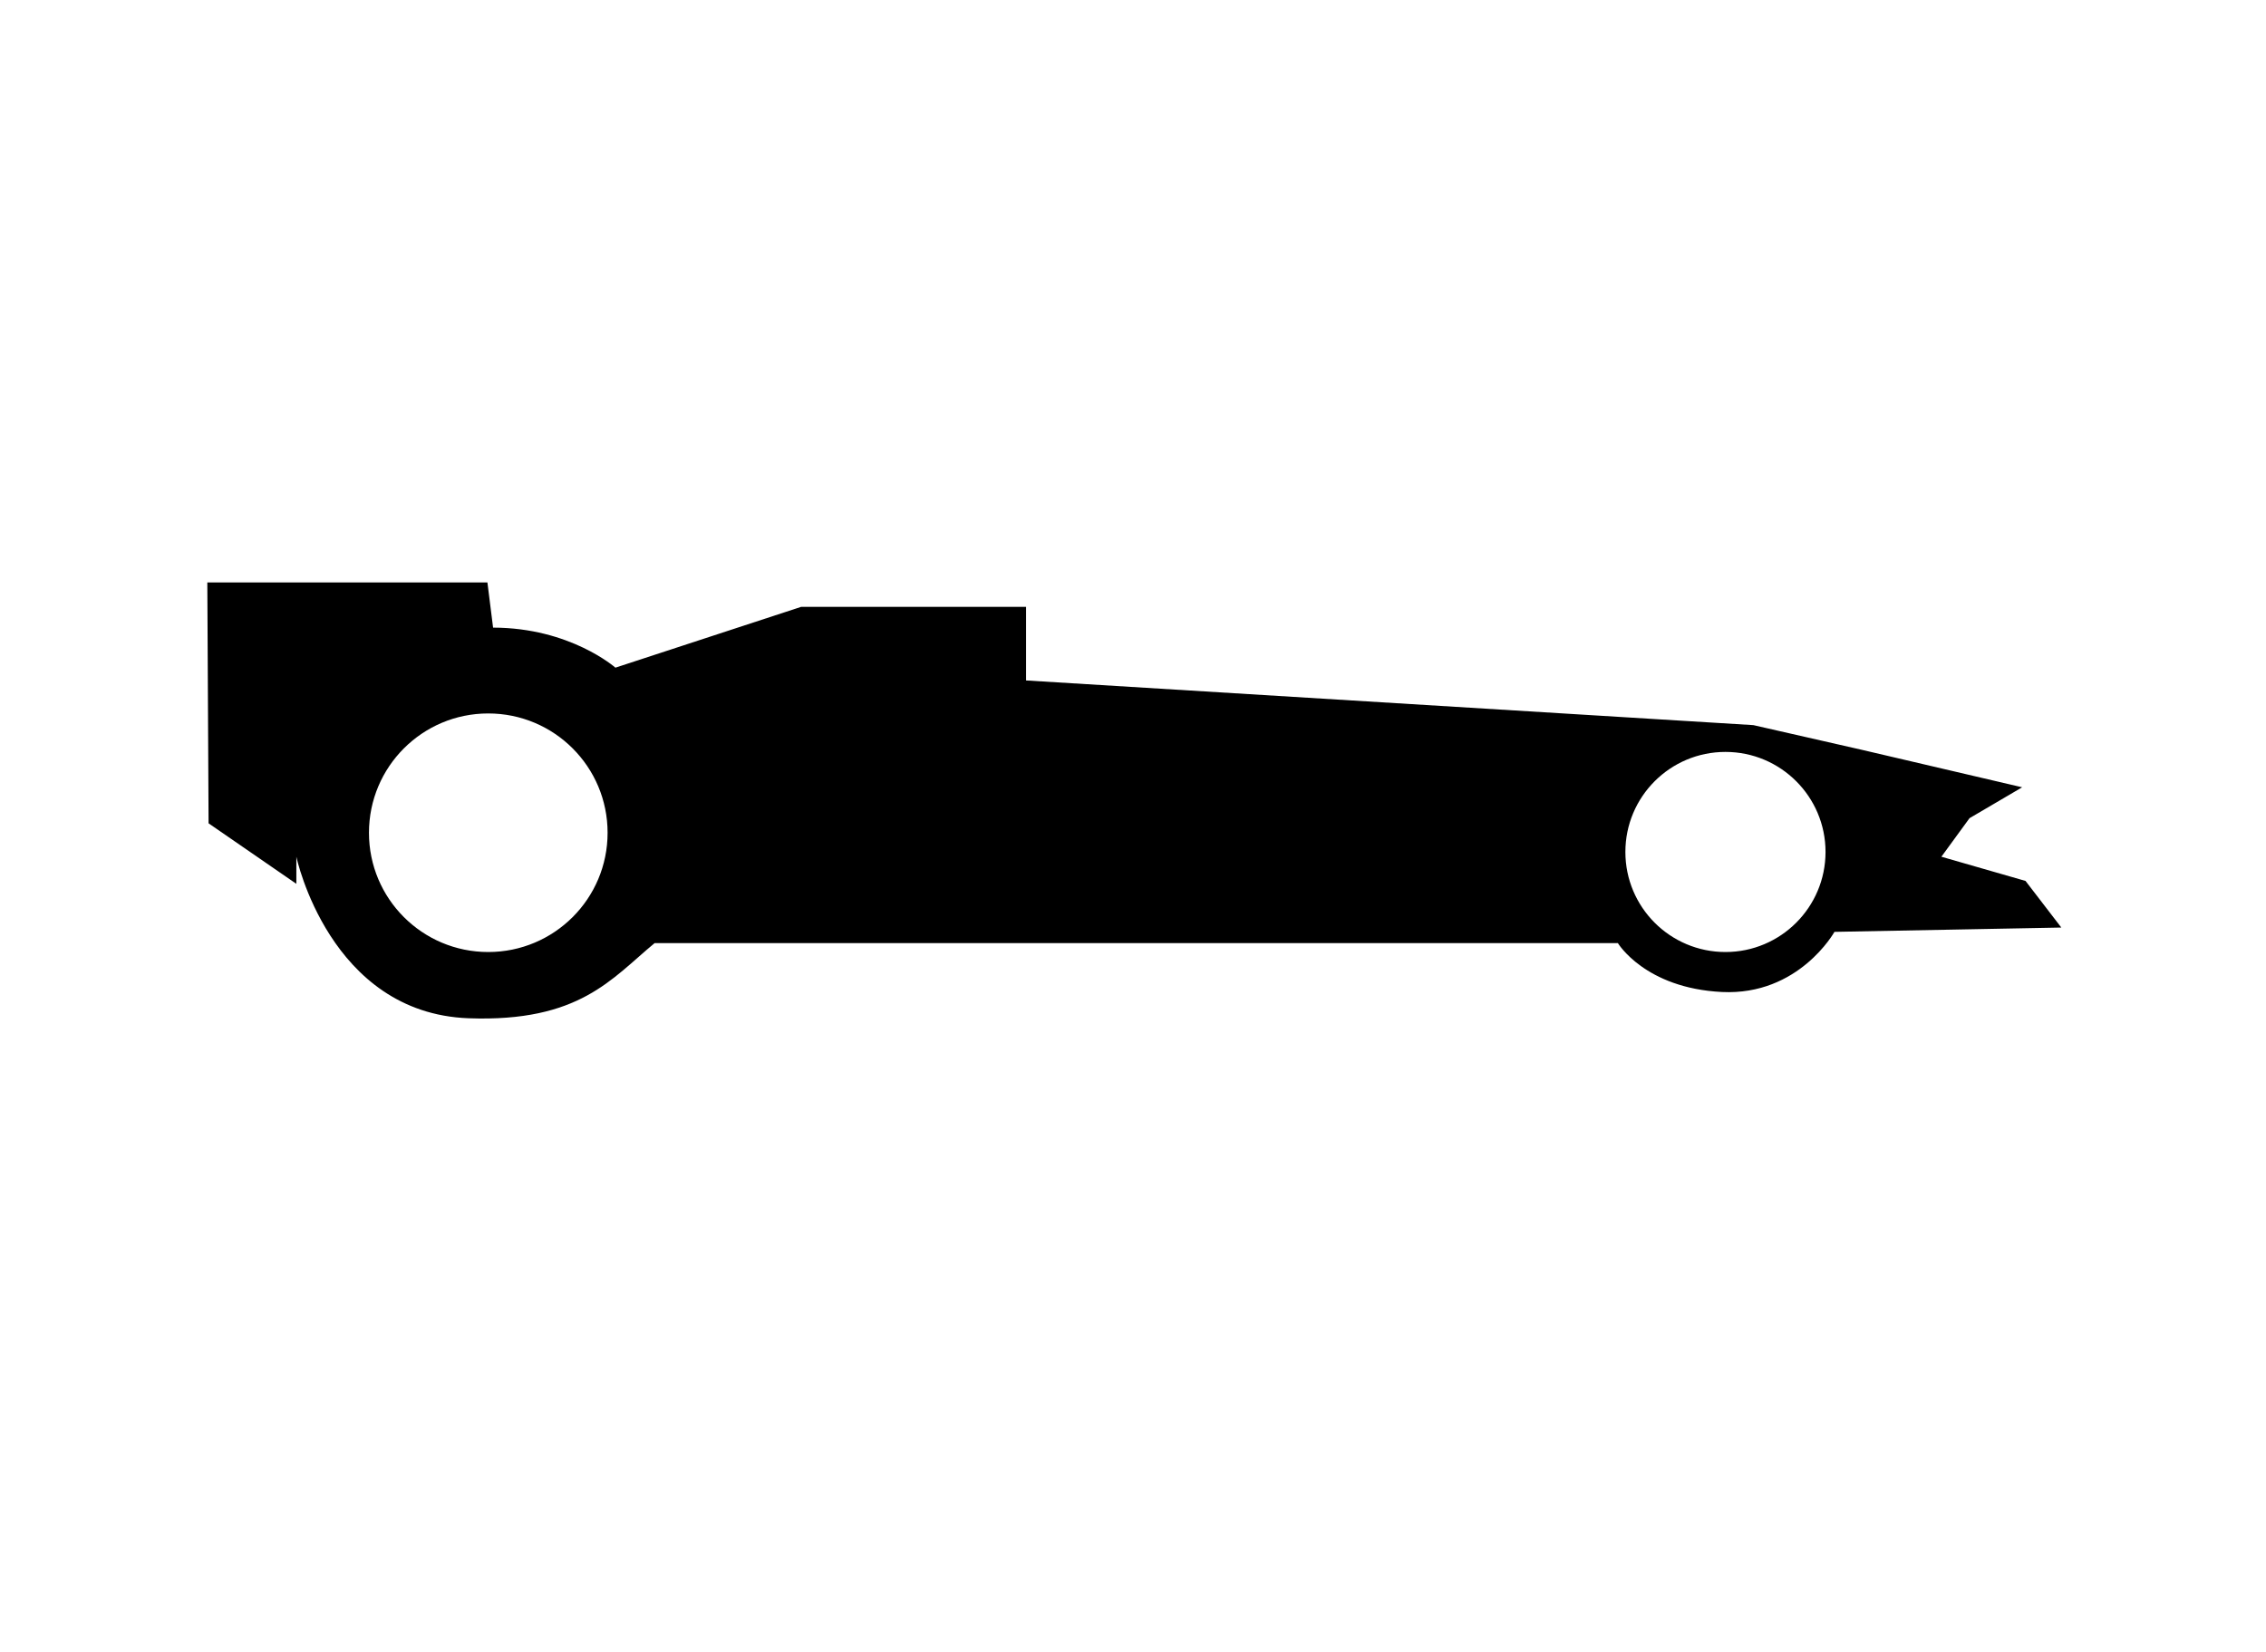
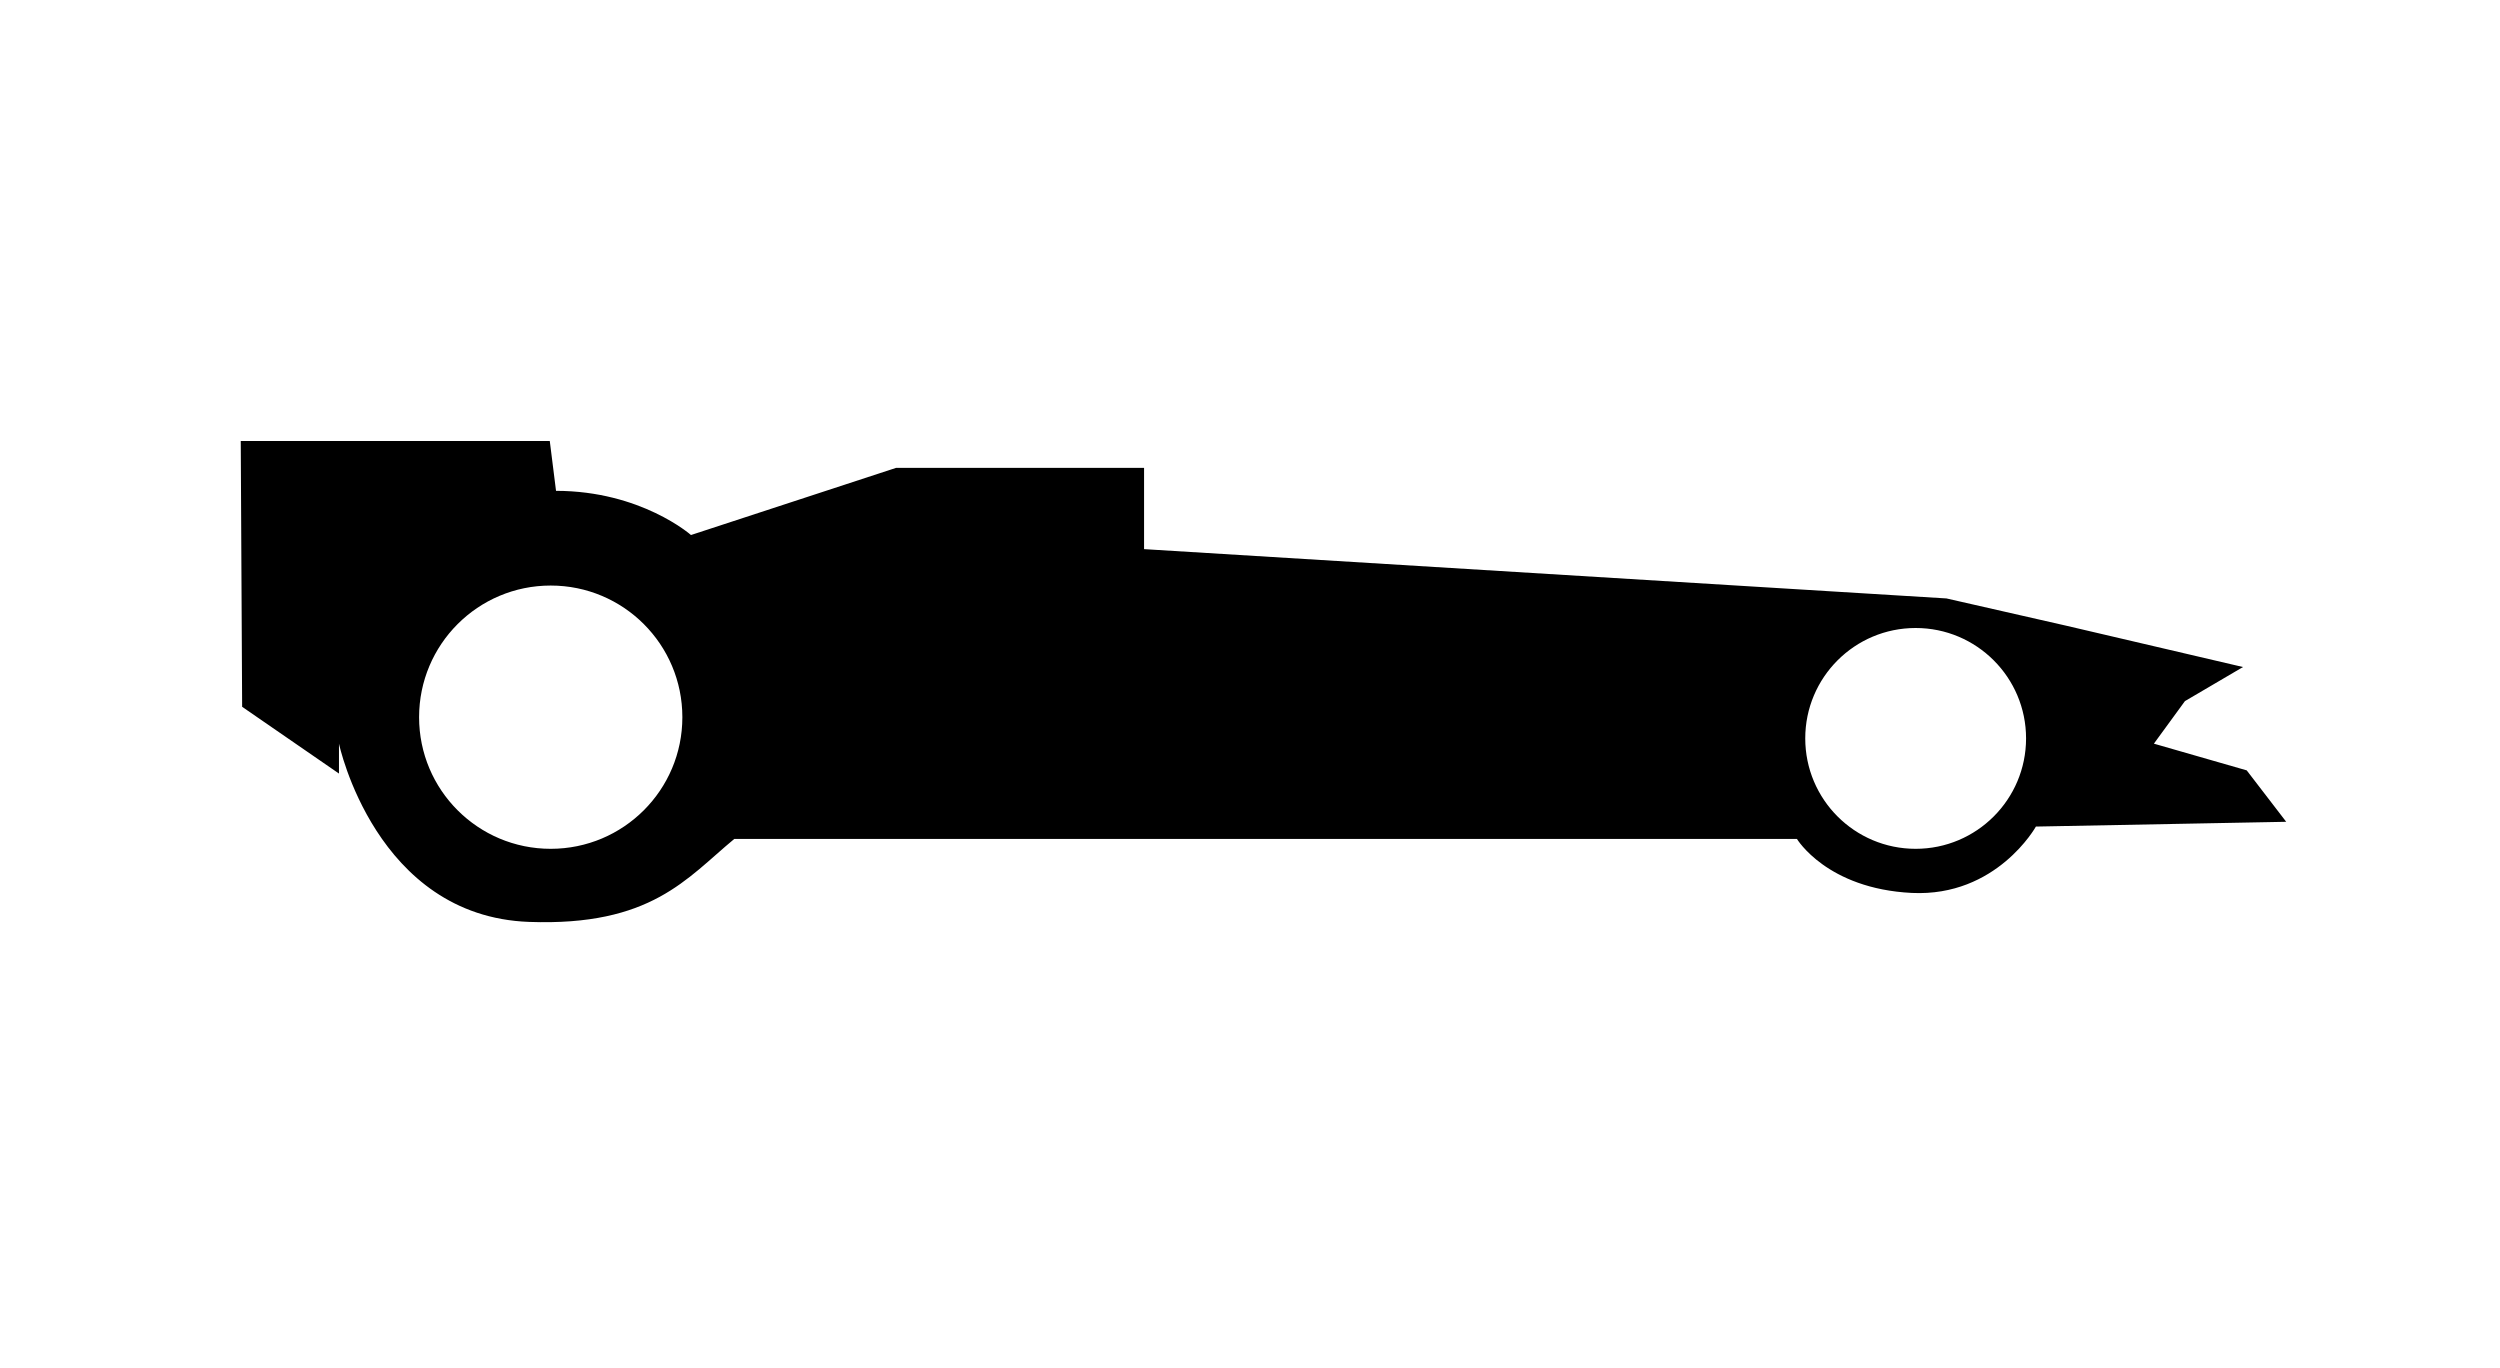
- <svg xmlns="http://www.w3.org/2000/svg" version="1.1" x="0px" y="0px" viewBox="0 0 110 80.174" enable-background="new 0 0 100 100" xml:space="preserve" id="svg10" width="110" height="80.174">
+ <svg xmlns="http://www.w3.org/2000/svg" version="1.1" x="0px" y="0px" viewBox="0 0 110 60.174" enable-background="new 0 0 100 100" xml:space="preserve" id="svg10" width="110" height="60.174">
  <defs id="defs14" />
-   <line x1="18.763" y1="77.107" x2="18.763" y2="77.089" id="line2" style="fill:none" />
-   <path d="m 98.326,42.773 -4.084,-1.175 1.366,-1.872 2.555,-1.5 -7.778,-1.818 -5.27,-1.2 -35.305,-2.169 v -3.575 h -10.915 l -9.021,2.954 c 0,0 -2.197,-1.941 -5.938,-1.944 l -0.275,-2.194 h -13.597 l 0.061,11.696 4.261,2.938 v -1.316 c 0,0 1.608,7.597 8.364,7.843 5.378,0.195 6.932,-1.916 9.029,-3.65 h 46.758 c 0,0 1.312,2.19 5.053,2.375 3.737,0.181 5.461,-2.92 5.461,-2.92 l 11.013,-0.21 z m -74.625,3.452 c -3.199,0 -5.79,-2.591 -5.79,-5.79 0,-3.202 2.591,-5.794 5.79,-5.794 3.202,0 5.794,2.591 5.794,5.794 0,3.199 -2.592,5.79 -5.794,5.79 z m 60.059,0 c -2.685,0 -4.858,-2.176 -4.858,-4.858 0,-2.682 2.172,-4.858 4.858,-4.858 2.682,0 4.858,2.176 4.858,4.858 -0.001,2.682 -2.176,4.858 -4.858,4.858 z" id="path4" style="fill:#000000" />
+   <line x1="18.763" y1="57.107" x2="18.763" y2="57.089" id="line2" style="fill:none" />
+   <path d="m 98.855,33.896 -4.084,-1.175 1.366,-1.872 2.555,-1.5 -7.778,-1.818 -5.27,-1.2 -35.305,-2.169 v -3.575 h -10.915 l -9.021,2.954 c 0,0 -2.197,-1.941 -5.938,-1.944 l -0.275,-2.194 h -13.597 l 0.061,11.696 4.261,2.938 v -1.316 c 0,0 1.608,7.597 8.364,7.843 5.378,0.195 6.932,-1.916 9.029,-3.65 h 46.758 c 0,0 1.312,2.19 5.053,2.375 3.737,0.181 5.461,-2.92 5.461,-2.92 l 11.013,-0.21 z m -74.625,3.452 c -3.199,0 -5.79,-2.591 -5.79,-5.79 0,-3.202 2.591,-5.794 5.79,-5.794 3.202,0 5.794,2.591 5.794,5.794 0,3.199 -2.592,5.79 -5.794,5.79 z m 60.059,0 c -2.685,0 -4.858,-2.176 -4.858,-4.858 0,-2.682 2.172,-4.858 4.858,-4.858 2.682,0 4.858,2.176 4.858,4.858 -0.001,2.682 -2.176,4.858 -4.858,4.858 z" id="path4" style="fill:#000000" />
</svg>
